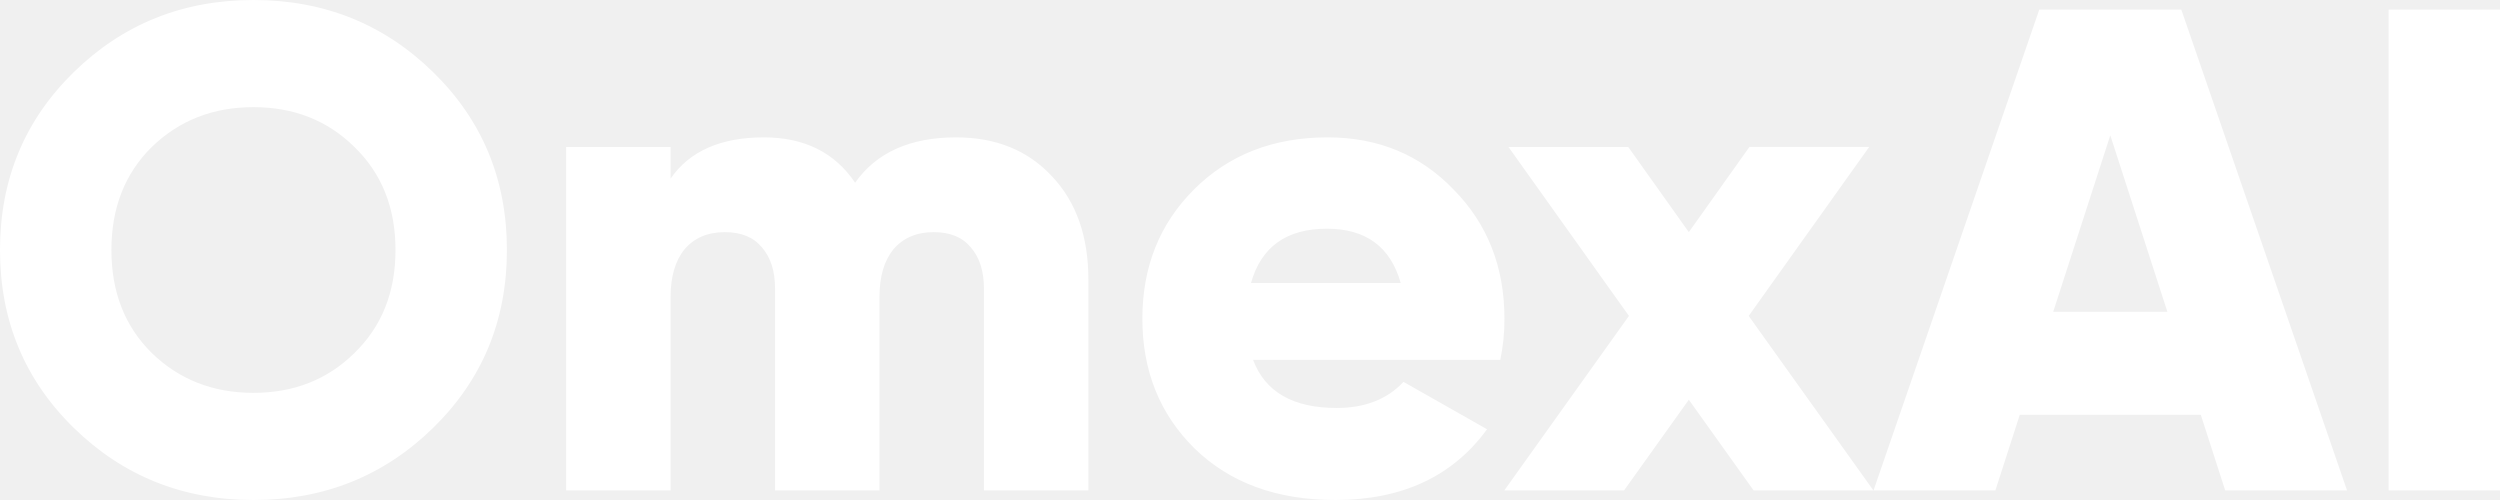
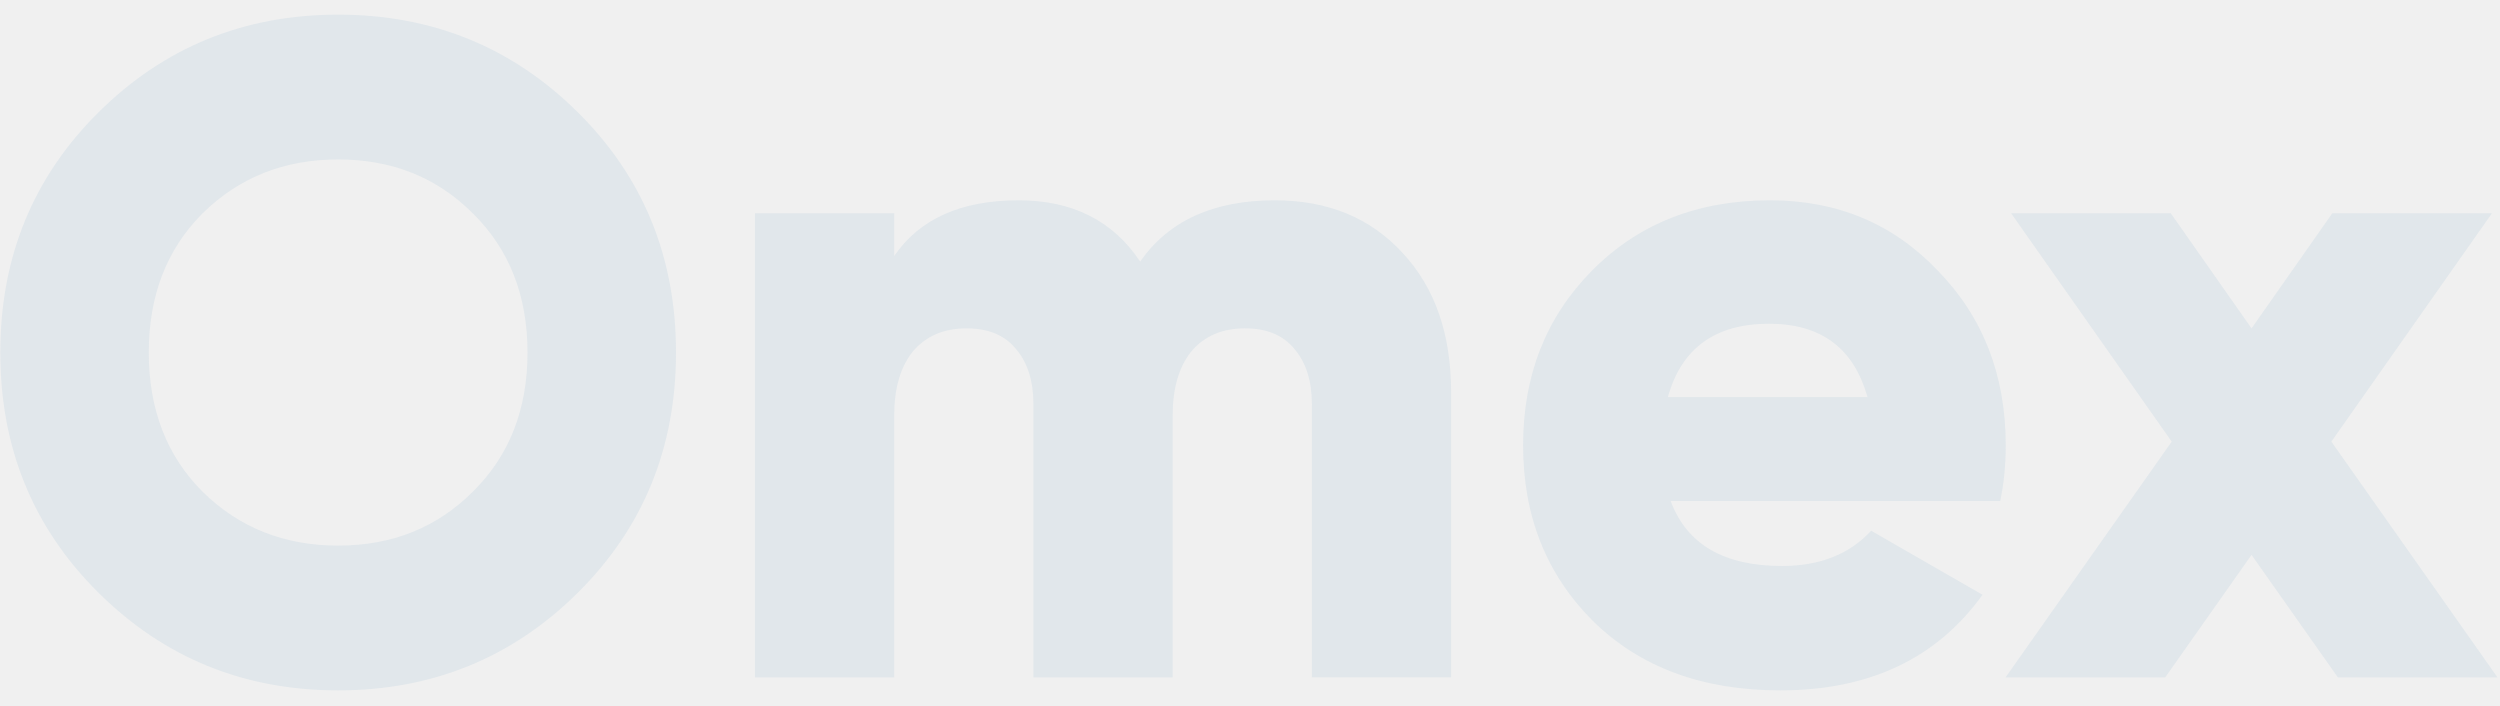
- <svg xmlns="http://www.w3.org/2000/svg" width="190" height="38" fill="none">
-   <path d="M181.533.73H190v36.54h-8.467V.73zm-12.419 36.54l-1.853-5.743h-13.759l-1.852 5.742h-9.261L154.984.731h10.796l12.594 36.538h-9.26zm-13.071-13.572h8.678l-4.339-13.415-4.339 13.415zM142.375 37.27h-9.102l-4.922-6.89-4.921 6.89h-9.102l9.472-13.26-9.155-12.84h9.102l4.604 6.472 4.604-6.473h9.102l-9.155 12.841 9.473 13.258zm-47.141-9.918c.918 2.436 3.034 3.654 6.351 3.654 2.152 0 3.845-.662 5.08-1.984l6.35 3.602c-2.61 3.584-6.456 5.376-11.536 5.376-4.445 0-8.008-1.305-10.69-3.915-2.646-2.61-3.969-5.898-3.969-9.865 0-3.932 1.306-7.203 3.916-9.813 2.646-2.645 6.033-3.967 10.161-3.967 3.845 0 7.038 1.322 9.578 3.967 2.575 2.61 3.863 5.88 3.863 9.813a14.78 14.78 0 01-.317 3.132H95.234zm-.158-5.846h11.377c-.776-2.75-2.646-4.124-5.609-4.124-3.07 0-4.992 1.374-5.768 4.123zM72.662 10.44c3.034 0 5.469.991 7.303 2.975 1.835 1.949 2.752 4.558 2.752 7.83v16.024h-7.938V21.923c0-1.322-.335-2.366-1.005-3.132-.635-.765-1.57-1.148-2.805-1.148-1.305 0-2.328.435-3.07 1.305-.705.87-1.058 2.07-1.058 3.601v14.72h-7.938V21.923c0-1.322-.335-2.366-1.005-3.132-.635-.765-1.57-1.148-2.805-1.148-1.305 0-2.328.435-3.069 1.305-.706.87-1.058 2.07-1.058 3.601v14.72h-7.938V11.17h7.938v2.401c1.446-2.088 3.81-3.131 7.09-3.131 3.07 0 5.38 1.148 6.933 3.445 1.623-2.297 4.18-3.445 7.673-3.445zM32.916 32.52C29.176 36.172 24.625 38 19.263 38c-5.363 0-9.914-1.827-13.654-5.48C1.87 28.864 0 24.358 0 19S1.87 9.135 5.61 5.48C9.348 1.828 13.9 0 19.261 0c5.363 0 9.914 1.827 13.654 5.48 3.74 3.655 5.61 8.161 5.61 13.52s-1.87 9.865-5.61 13.52zm-21.38-5.69c2.082 2.018 4.657 3.027 7.726 3.027 3.07 0 5.628-1.009 7.674-3.027 2.081-2.019 3.122-4.628 3.122-7.83 0-3.201-1.04-5.811-3.122-7.83-2.046-2.018-4.604-3.027-7.674-3.027-3.069 0-5.644 1.009-7.726 3.027C9.49 13.19 8.467 15.8 8.467 19c0 3.201 1.023 5.811 3.07 7.83z" fill="#fff" />
+ <svg xmlns="http://www.w3.org/2000/svg" width="117" height="33" fill="none">
+   <path d="M116.883 31.701h-7.471l-4.04-5.733-4.04 5.733h-7.471l7.775-11.033-7.515-10.686h7.472l3.779 5.386 3.779-5.386h7.472l-7.515 10.686 7.775 11.034zm-38.695-8.253c.753 2.027 2.49 3.04 5.212 3.04 1.767 0 3.157-.55 4.17-1.65l5.213 2.997c-2.143 2.983-5.3 4.475-9.47 4.475-3.648 0-6.573-1.086-8.774-3.258-2.172-2.172-3.258-4.909-3.258-8.21 0-3.273 1.071-5.995 3.214-8.167 2.172-2.2 4.952-3.301 8.34-3.301 3.157 0 5.778 1.1 7.863 3.301 2.114 2.172 3.171 4.894 3.171 8.167 0 .926-.087 1.795-.26 2.606H78.188zm-.13-4.865h9.339c-.637-2.288-2.172-3.432-4.605-3.432-2.52 0-4.098 1.144-4.735 3.432zM59.66 9.374c2.49 0 4.488.825 5.994 2.476 1.506 1.622 2.259 3.793 2.259 6.516V31.7h-6.516V18.93c0-1.101-.275-1.97-.826-2.607-.52-.637-1.288-.956-2.302-.956-1.071 0-1.911.362-2.52 1.086-.579.724-.868 1.723-.868 2.998v12.25h-6.516V18.93c0-1.1-.275-1.969-.825-2.606-.522-.637-1.289-.956-2.303-.956-1.071 0-1.91.362-2.519 1.086-.58.724-.869 1.723-.869 2.998v12.25h-6.516V9.982h6.516v1.998c1.188-1.737 3.128-2.606 5.821-2.606 2.52 0 4.416.955 5.69 2.867 1.333-1.912 3.432-2.867 6.3-2.867zM27.033 27.748c-3.07 3.041-6.806 4.562-11.208 4.562-4.401 0-8.137-1.52-11.207-4.562-3.07-3.04-4.604-6.79-4.604-11.25s1.535-8.21 4.604-11.25C7.688 2.205 11.424.685 15.825.685c4.402 0 8.138 1.52 11.208 4.561 3.07 3.04 4.604 6.791 4.604 11.25 0 4.46-1.535 8.21-4.604 11.252zm-17.55-4.734c1.709 1.68 3.823 2.52 6.342 2.52 2.52 0 4.62-.84 6.3-2.52 1.708-1.68 2.562-3.852 2.562-6.516s-.854-4.836-2.563-6.516c-1.68-1.68-3.78-2.52-6.298-2.52-2.52 0-4.634.84-6.343 2.52-1.68 1.68-2.52 3.852-2.52 6.516s.84 4.836 2.52 6.516z" fill="#E1E7EB" />
</svg>
